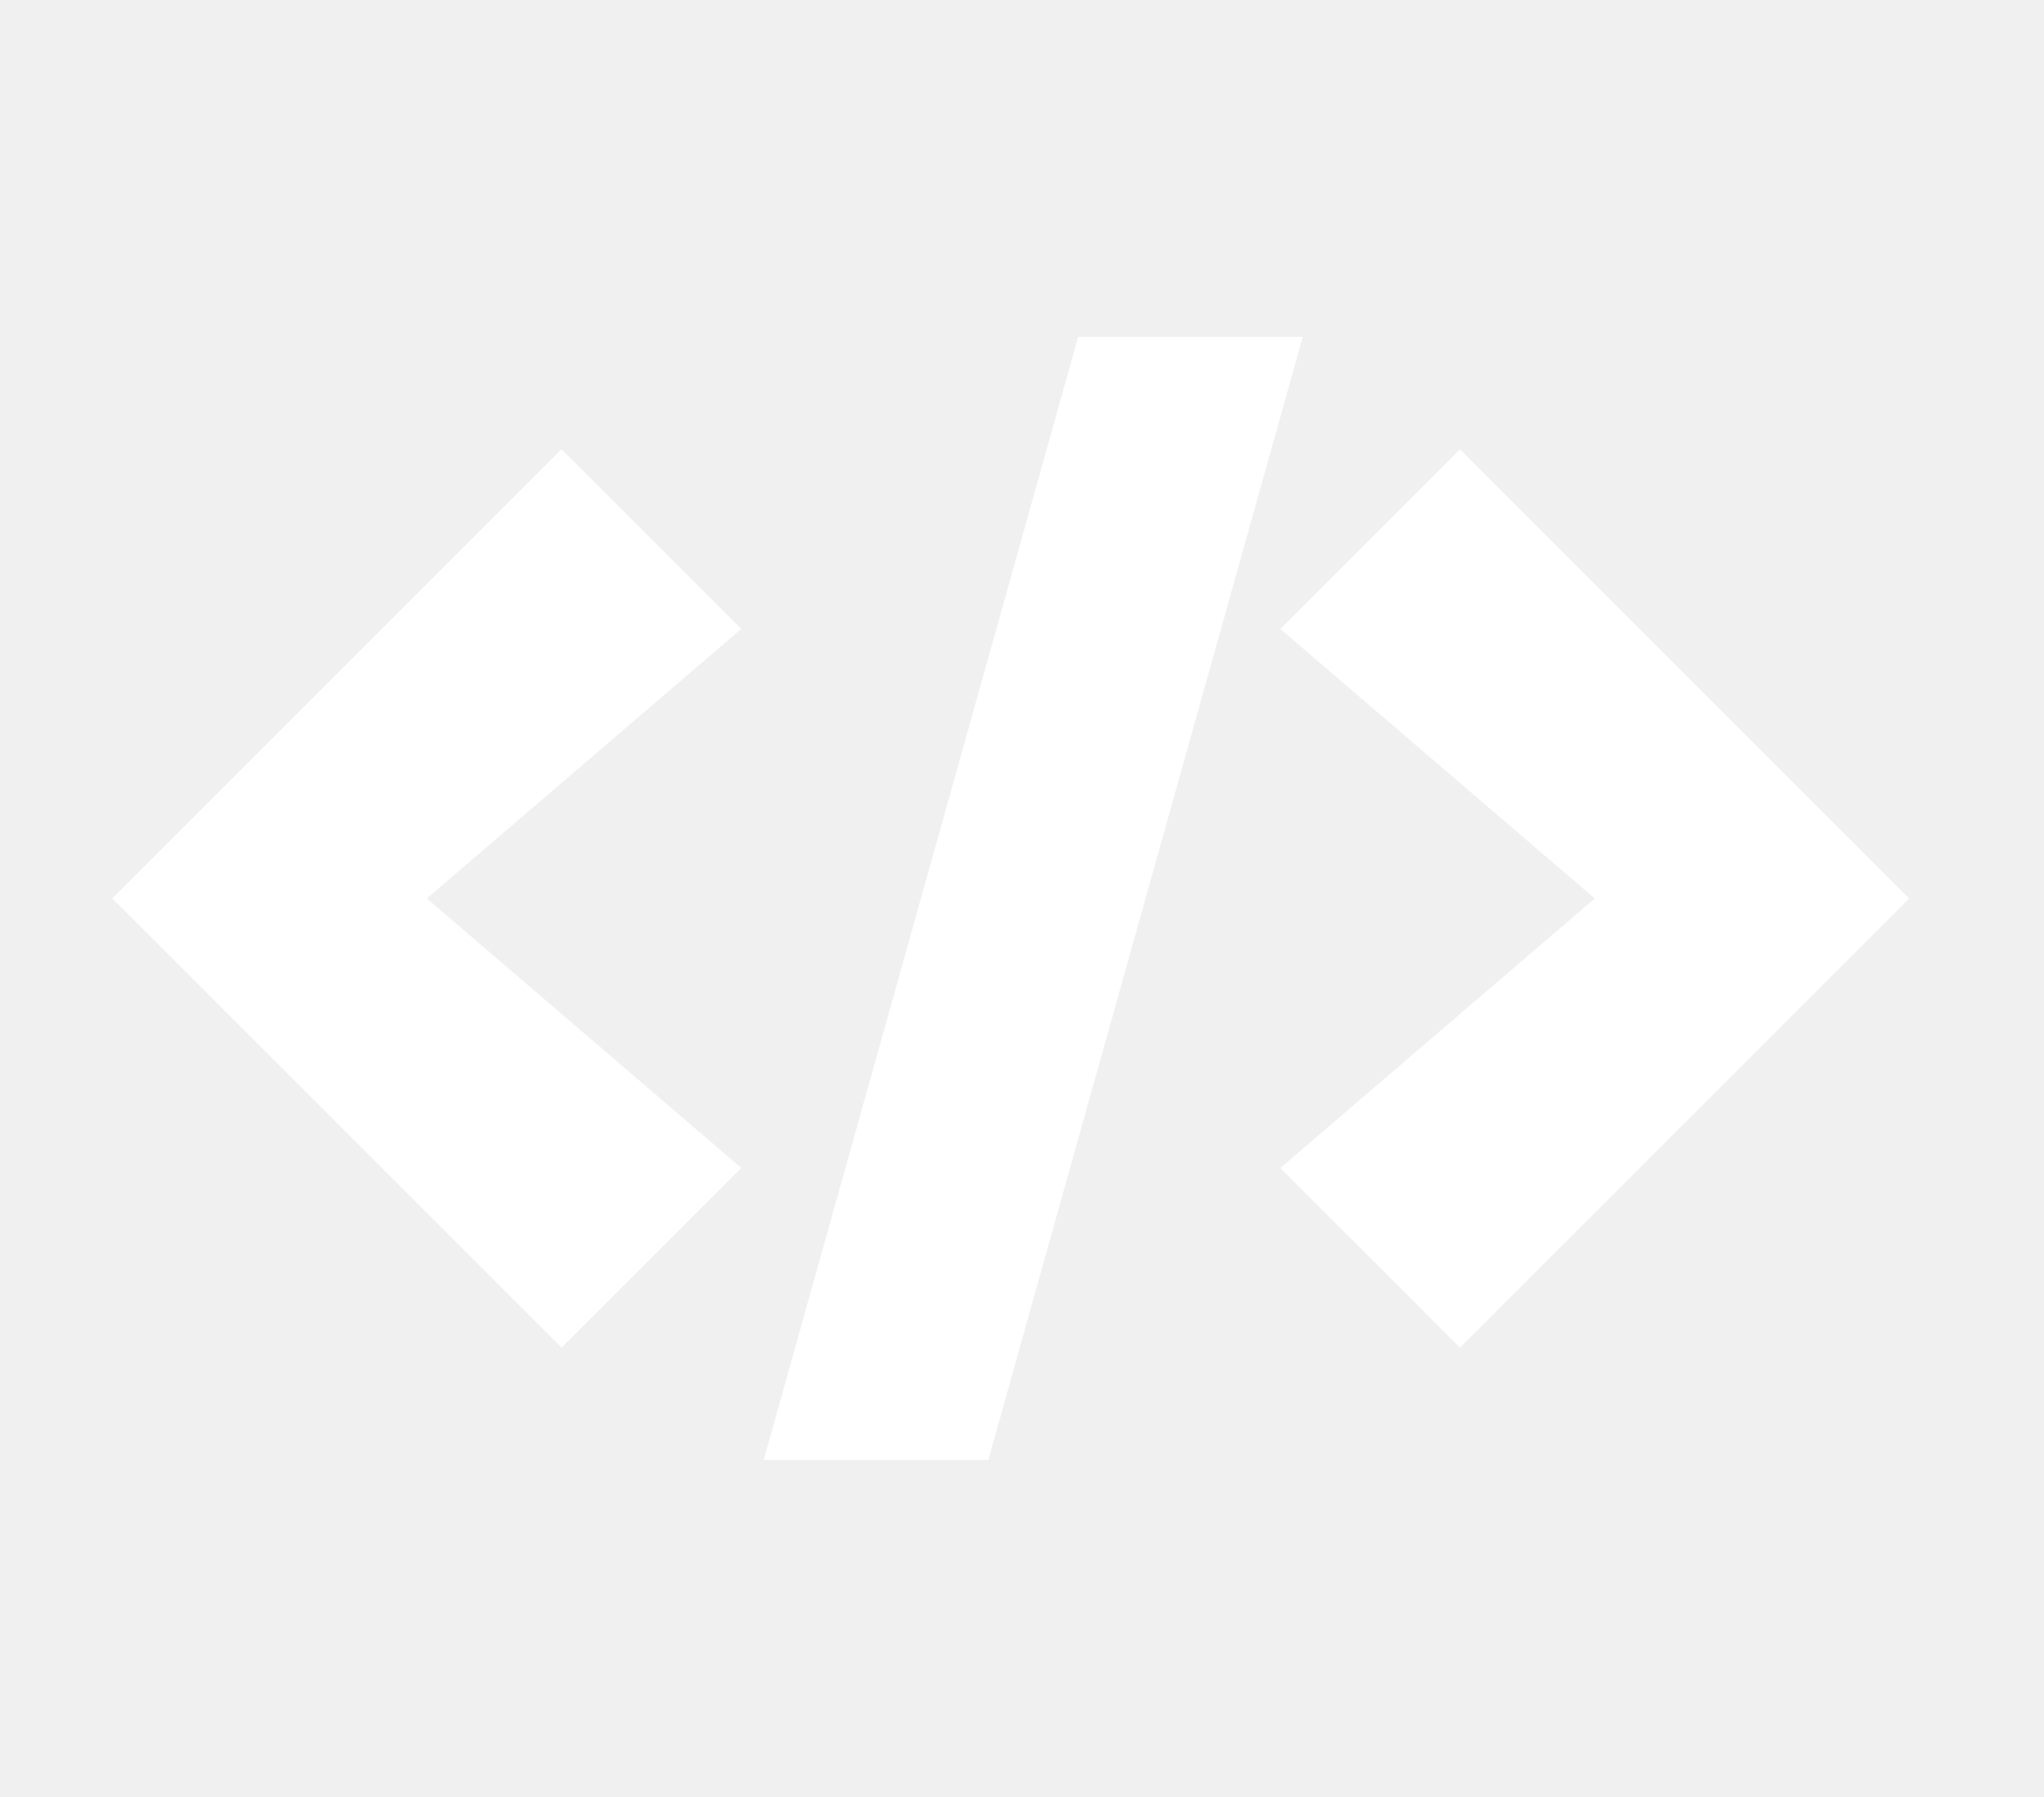
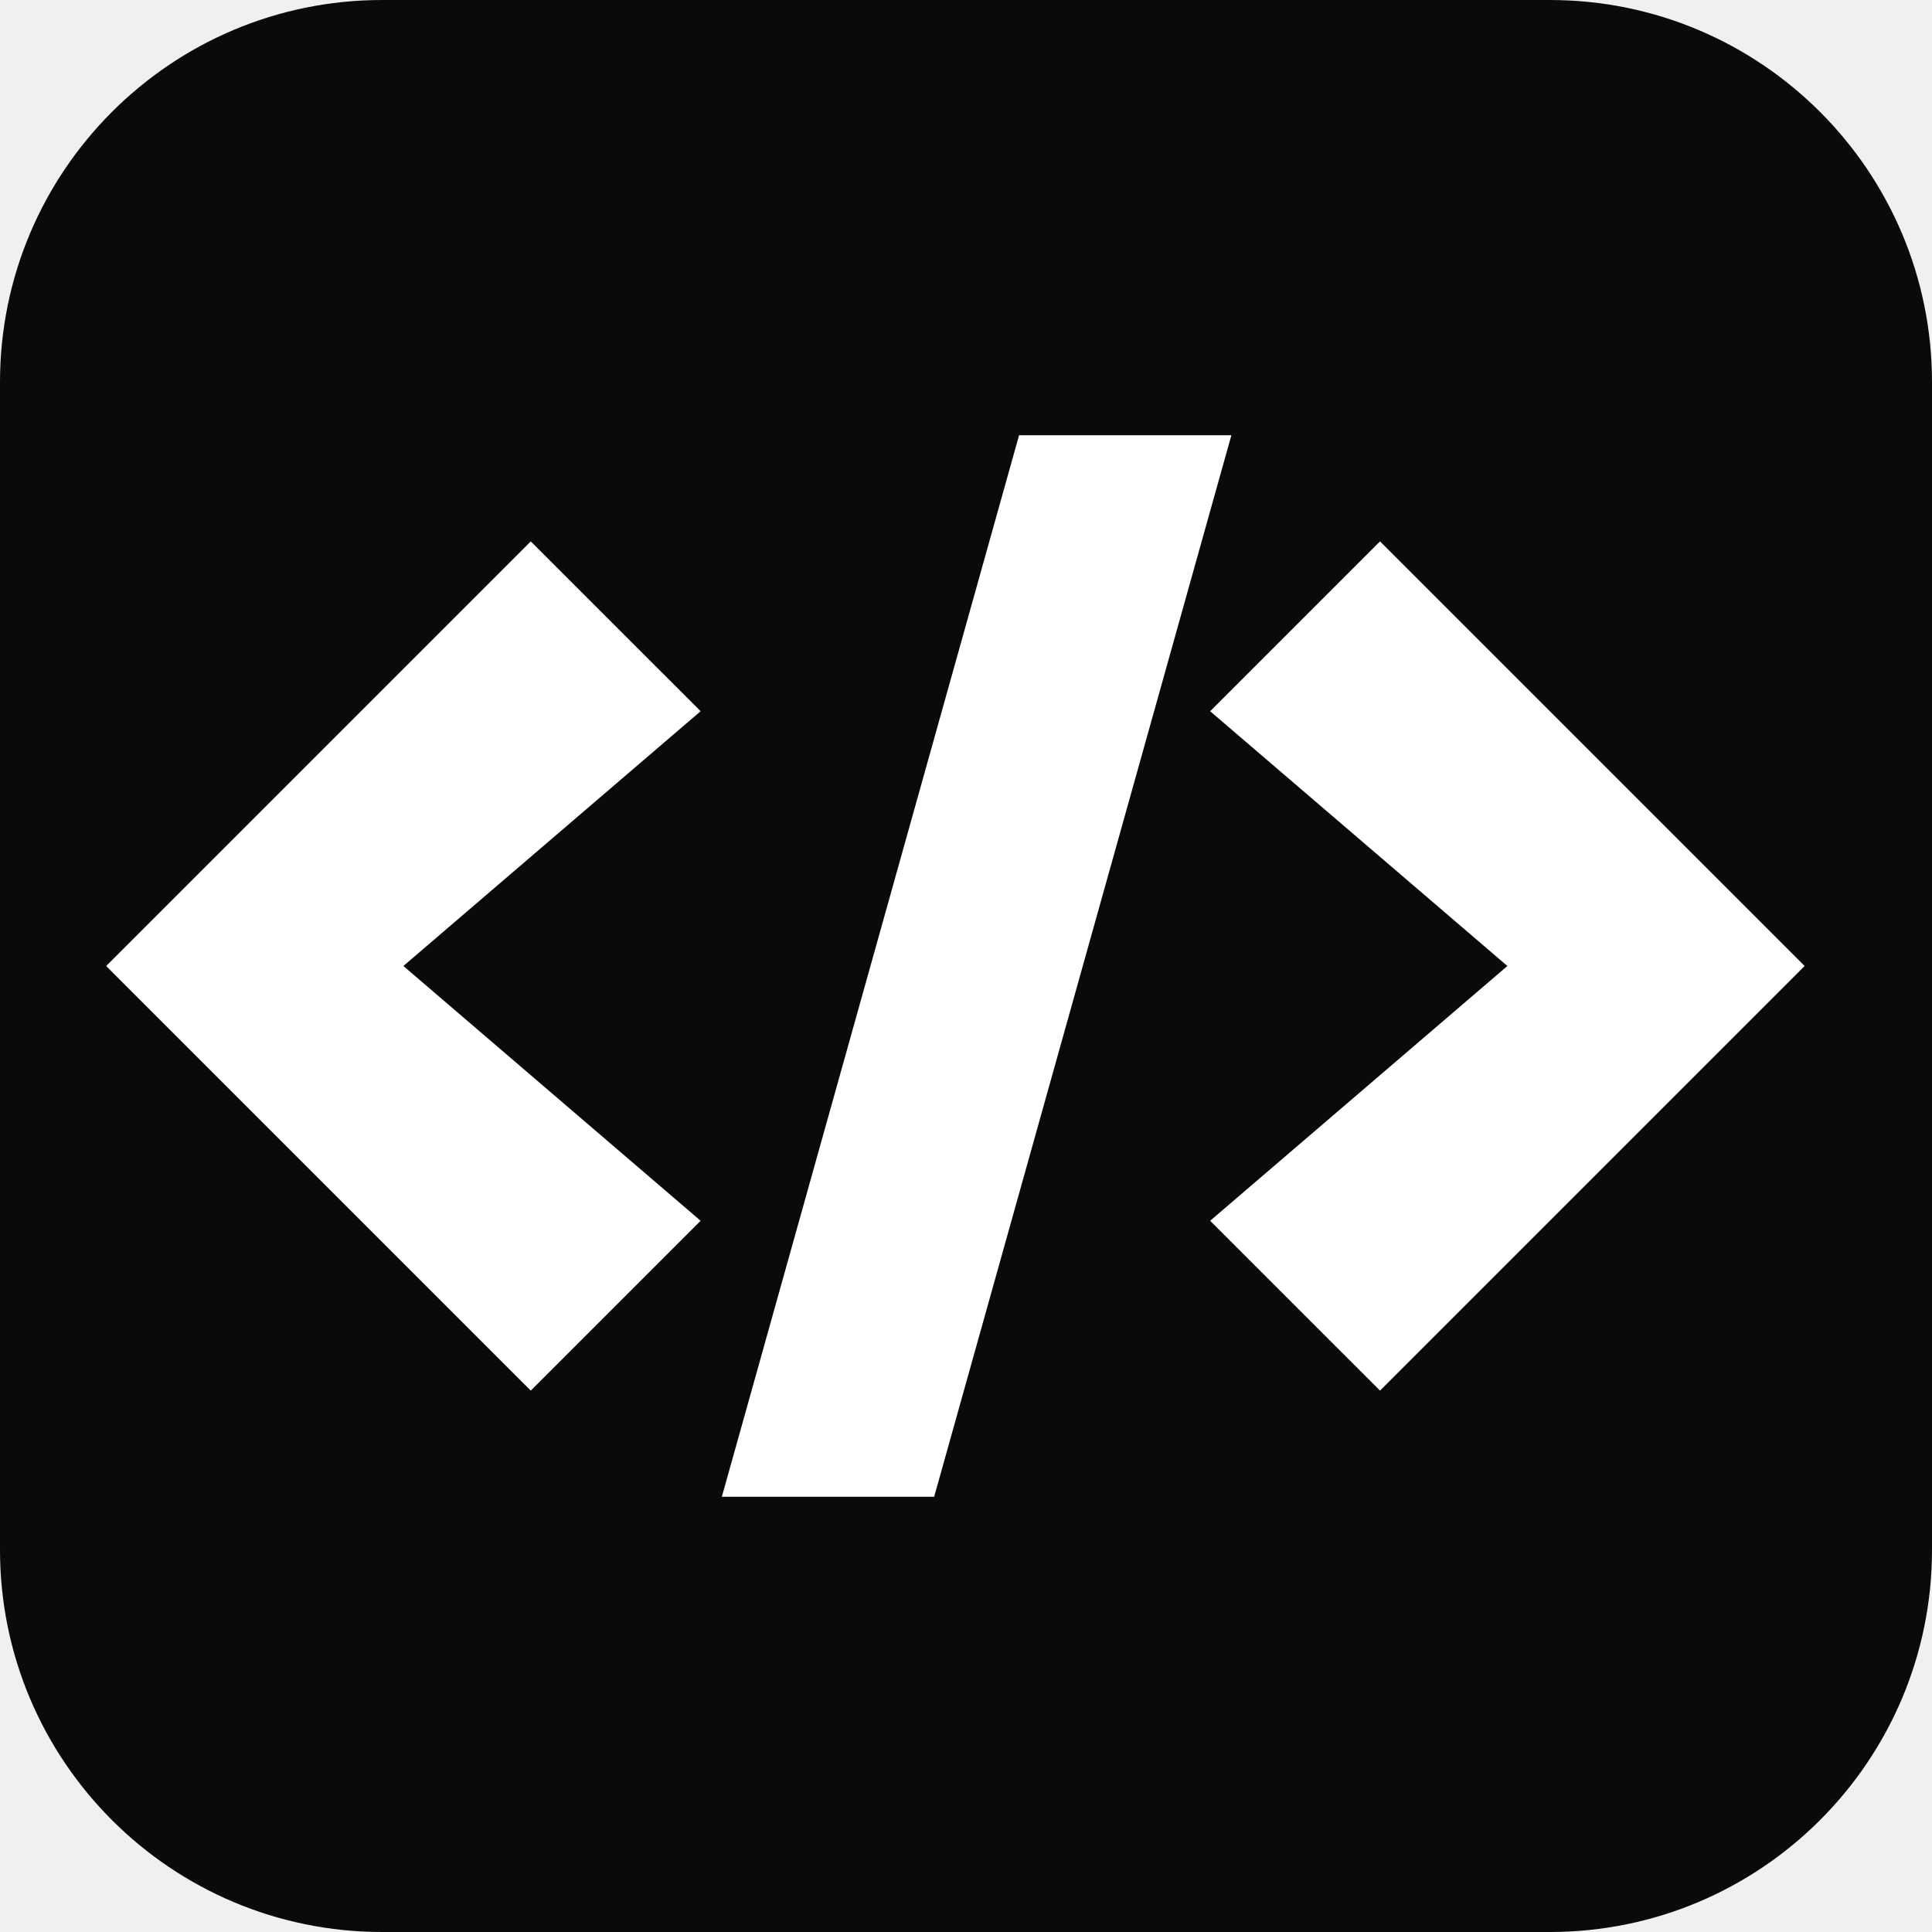
- <svg xmlns="http://www.w3.org/2000/svg" width="91" height="80" viewBox="0 0 91 80" fill="none">
-   <path d="M25 20L5 40L25 60L33 52L19 40L33 28L25 20Z" fill="white" />
-   <path d="M48 15L34 65H44L58 15H48Z" fill="white" />
-   <path d="M65 20L85 40L65 60L57 52L71 40L57 28L65 20Z" fill="white" />
+ <svg xmlns="http://www.w3.org/2000/svg" width="64" height="64" viewBox="0 0 91 91" fill="none">
+   <rect width="91" height="91" rx="18" fill="#0a0a0a" />
+   <g transform="translate(0 5.5)">
+     <path d="M25 20L5 40L25 60L33 52L19 40L33 28L25 20Z" fill="white" />
+     <path d="M48 15L34 65H44L58 15H48Z" fill="white" />
+     <path d="M65 20L85 40L65 60L57 52L71 40L57 28L65 20Z" fill="white" />
+   </g>
</svg>
